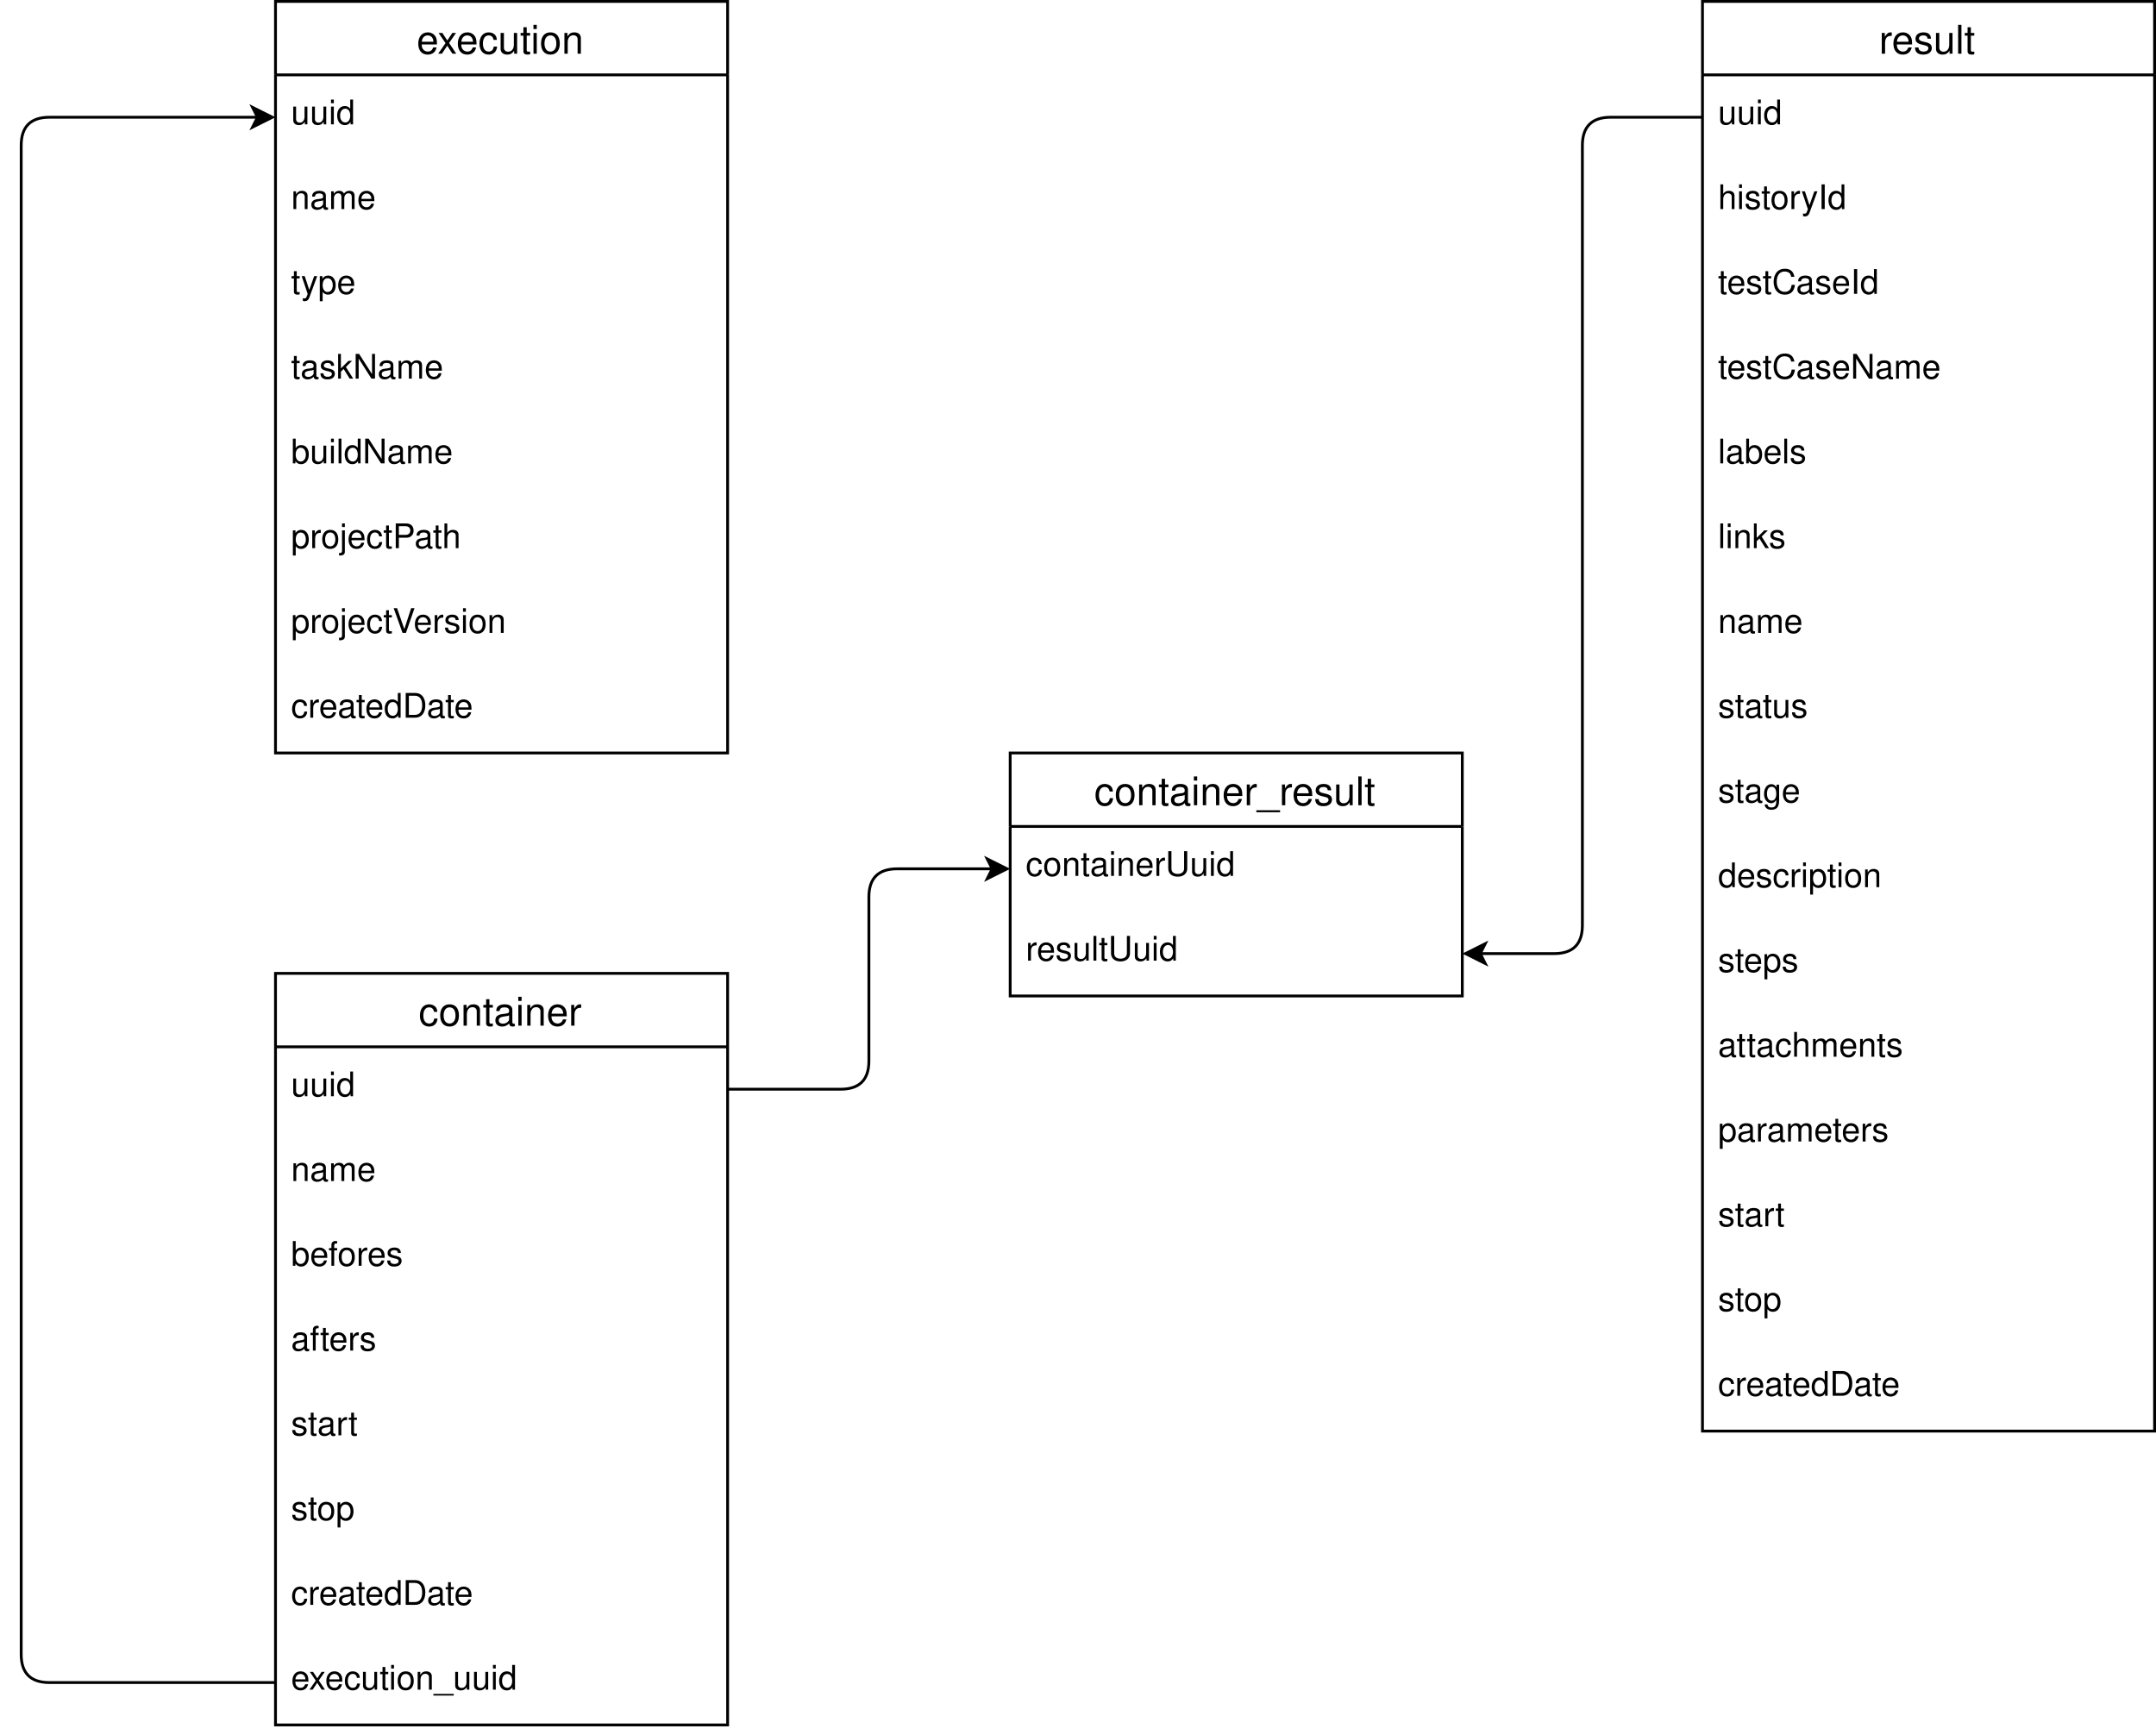
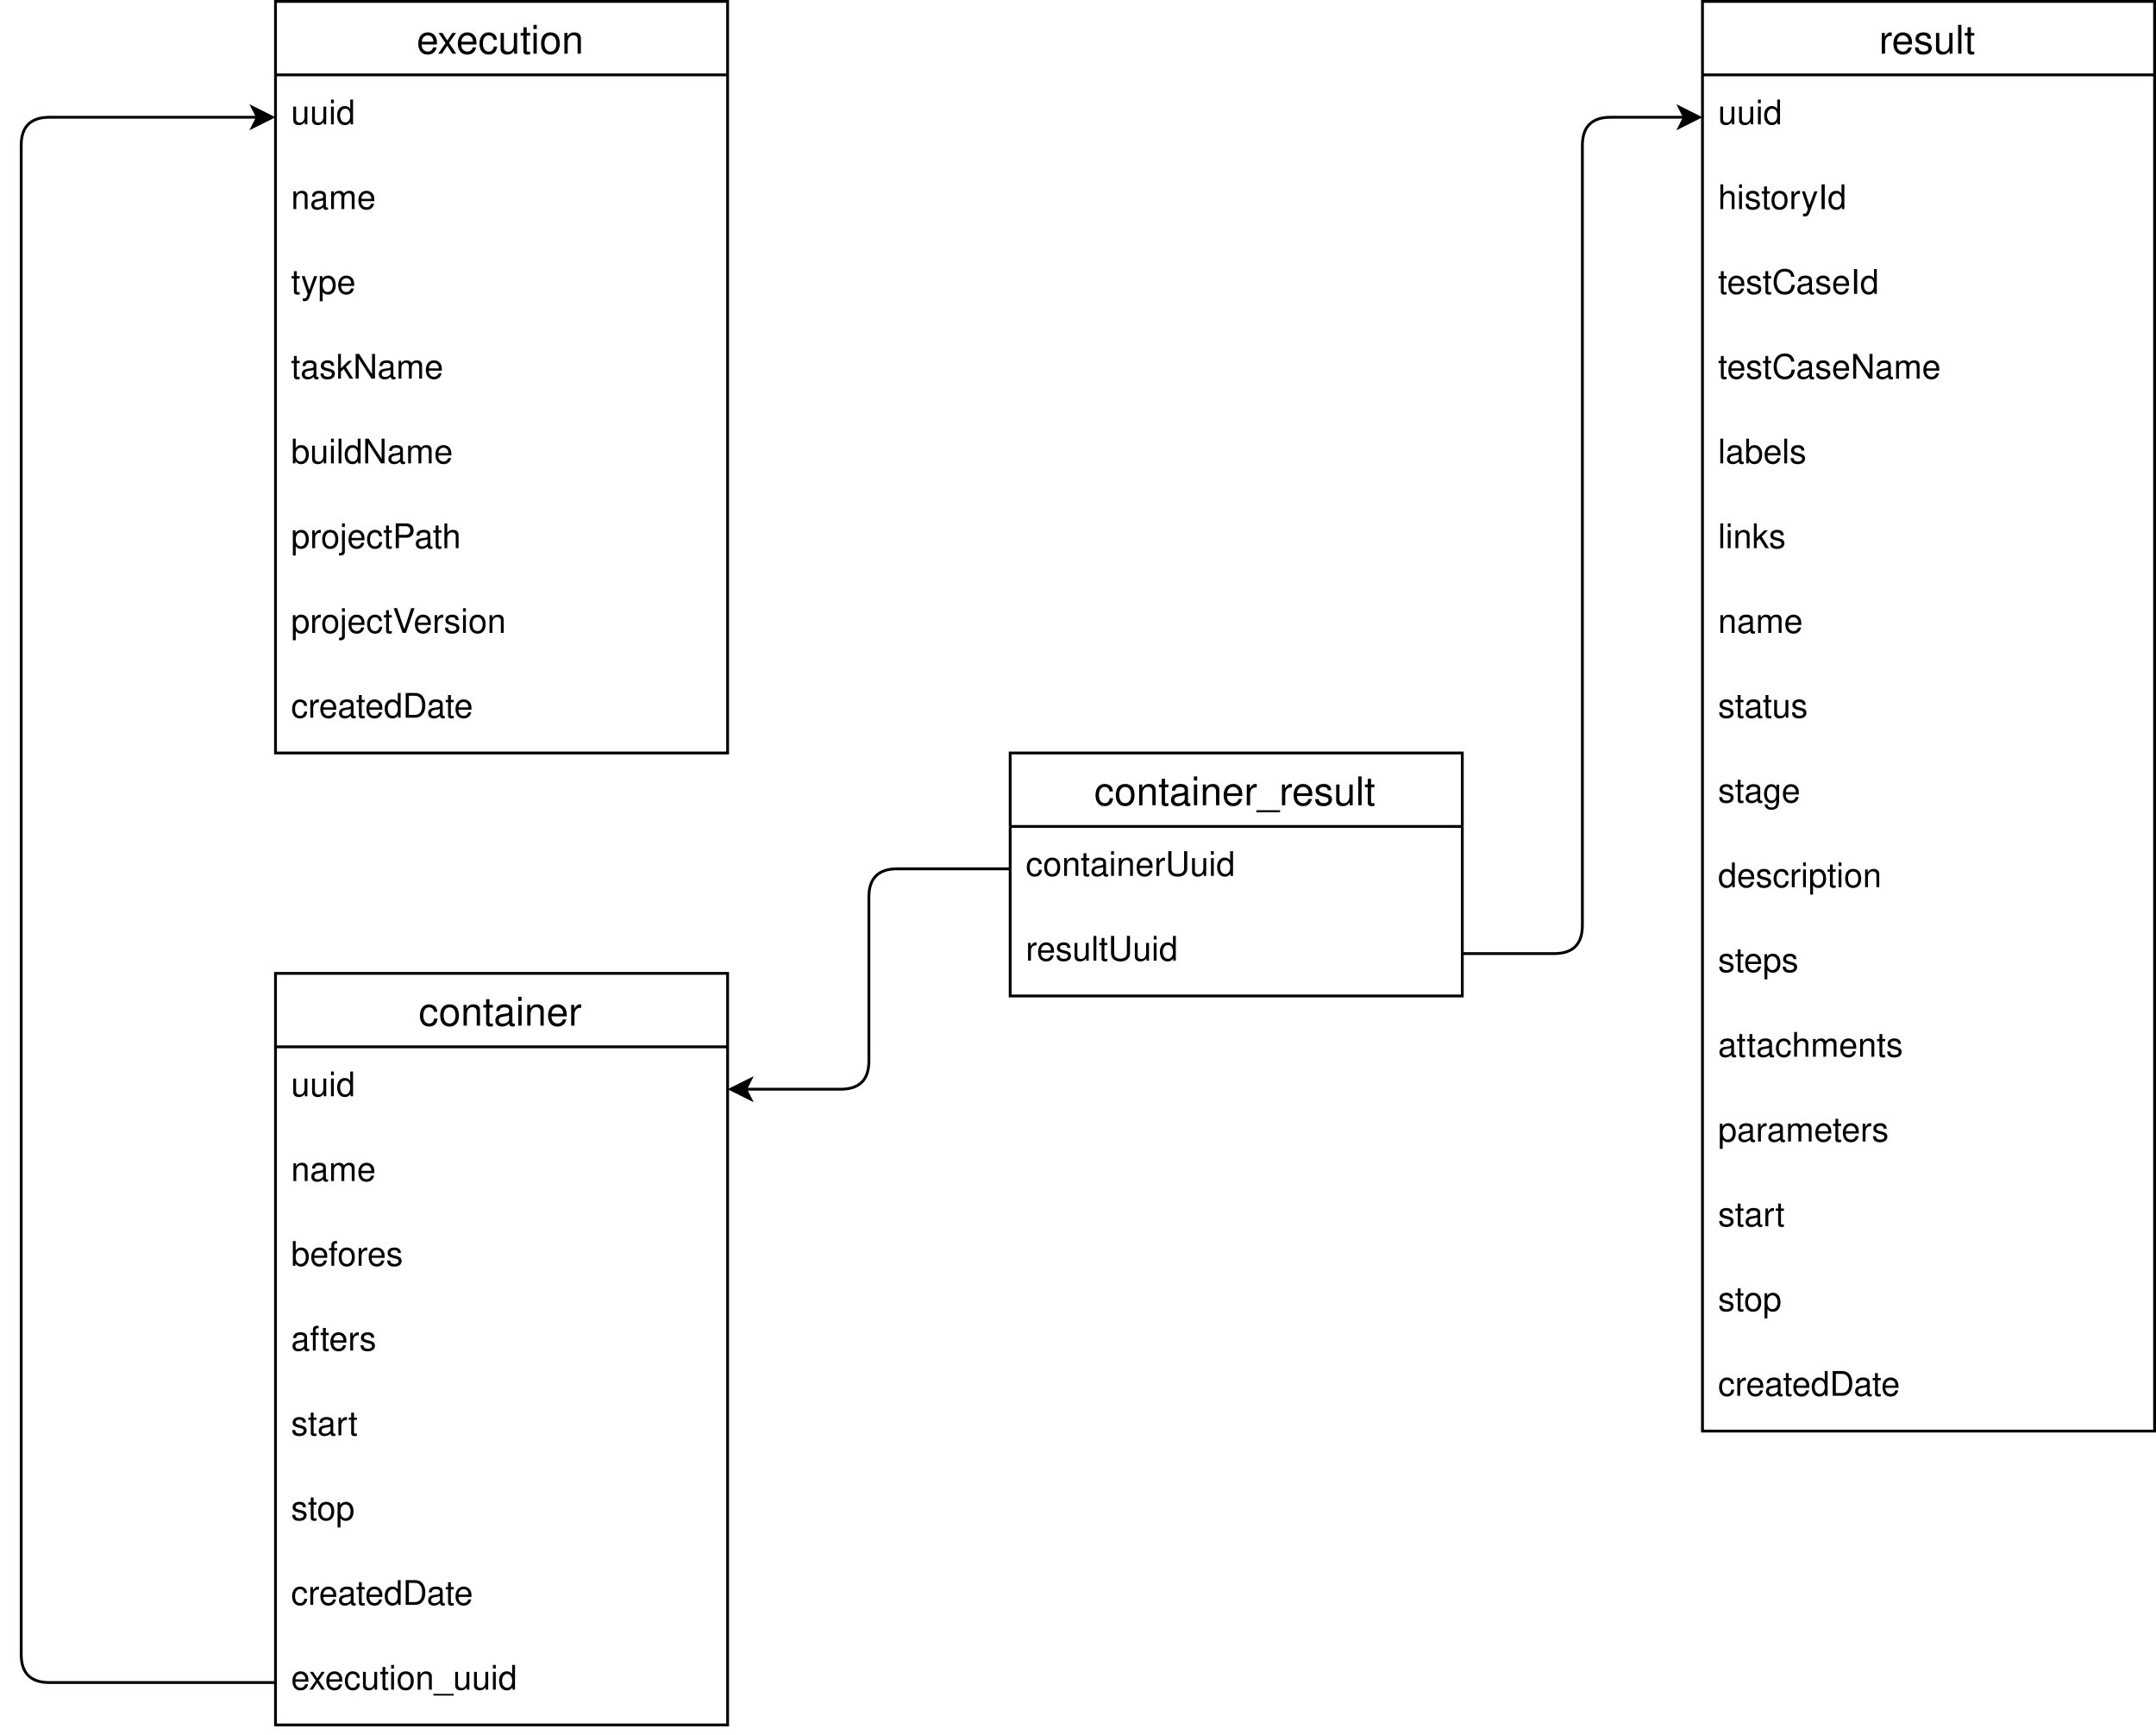
- <svg xmlns="http://www.w3.org/2000/svg" version="1.1" width="763px" height="614px" viewBox="-0.5 -0.5 763 614" content="&lt;mxfile&gt;&lt;diagram id=&quot;A78oBt_i9j44LSJEndMF&quot; name=&quot;Page-1&quot;&gt;7Zxfb6M4EMA/TV5PGEKaPF6S7t5J3VN11f3Zp5ULDvhqMDJOE/bT3xAMhDjZUNq1ImEpauOxje352cYzA5l4q2T/WeAs/sJDwiauE+4n3nriushZTOFfKSkqyWKqBJGgoSrUCp7od1LXVNItDUneKSg5Z5JmXWHA05QEsiPDQvBdt9iGs26rGY6IJngKMNOl/9BQxpV07jut/DdCo7huGTkqJ8F1YSXIYxzy3ZHIu594K8G5rL4l+xVhpfJqvVT1Pl3IbTomSCr7VJjNqxqvmG3V4EBpEtOUCNVDWdTDznc0YTiF1HIDhZ5UjgPpIKYsfMAF35bN5hIHL3VqGXNBv5cXZZCFQADZQiqq7qxT4qmsqa4pSA5lHuuxoBPRF7zvFHzAuax7wxnDWU6fD/0rKyZYRDRdcil5ogphRqMUvgdwLRisGlPVKzQ9dFPwF7LijEPuOiQbvGXleHQdK7W/EiHJ/kikdP6Z8IRIUUCROtdT/NUCmDpqAeza6YRmqkx8NJXc2UxNYzWFo+baLWX4okBfgL7QoG9hRWm8YTBS00PKqwlAGTsR5RkOaBo9kE3Z2Wkr+VP1vxRxUNKGHaZ8TMOQpCU/LrHEz81kyjhN5WF8/hI+oIaV84s/8aFPK0ijNg2fsriQK55CN2Halu0QmAk7Us6GDlP3LLtmBVyHV9QM+rGqGb8H1Z2joUpxQiyqfqh8g6iQc6exeiYbDruTxdUP19woLv3WhzdwJ7C0etJCyCiumYbrcI6wtHrSmhqktdC3wlzyzLLqyerO5Mryp7oNIAiWJFzDH8us56nQMclspu+GZE+CraQ8/Tauw7yG6BzJy9g8ozcx3fKC42FpVlpb+2fZ2jPPnxzb2jXca8B95wNMbYR0A25cy7PDrpn/N2lsI4Q0WDGFg4sofrfEbtLmhm6fEpMwthXOiUV2m3Y38i4i+2O0rq0B0Mya30g3Ehh+Jmyk3pIhvEwa4Aj5Oi+avlhct2mDI92eG6+ff8gx0aj17eqLC+wsubWrqzcvo2a3qx85gFdkl1d/K8woLn0zDEkeCJqV7i0LrS+0hVFo51z+JLNbYl9cnlFXh6uf57GUOIgTUmrJQusJzai3w9VD1tB/OCeON2w9hJlRd4eru/xHHLcegGtq1M9RX8RGrgfSMurl8HVDbPSh6yHQjPo6PN1n38SuNWQ2DvqznjnuGwf9kEeOkaeb4COOgzZL4DbjoJ5uHIzYG/l2WEaNAk+/B8ois7BuMvjp6a4tifOXEQc+3w7MbODTO/NU/xYOHhbZzcY+vTNuEsH/I4F8LN+/s9BuMQLq6X4SBe1vIvLx+v0HHBWNxkKn+sHemuADoBkNiPr6MaR57febfSL5uiV+5aHzH1vi3qJrifeO/Mw/whL39QNNw/6vUZnk1yBWq+Q2THJfP9NU69QiewMyo4b57E7jQsKI1BsnjD3mEU8xu2+ly1gm9UZZ1S6r/HifgRb4VgR1qdpdB9tsRJobkndeL4IwLOlrt4Vzoz5U/VUIXBwVULjbKz+Wgnajm554HJW7/lO/4shBJ/qu2m+13wykJ5D5+4CA2kXxr5rqh8TXMgETWiXX++PMdaFSw0DWv9LQ4Vht3u/g2H/2Lj5IWciEspr3bLrauvDu13u1Bcn2J1qqmdj+0I13/z8=&lt;/diagram&gt;&lt;/mxfile&gt;">
+ <svg xmlns="http://www.w3.org/2000/svg" host="65bd71144e" version="1.1" width="763px" height="614px" viewBox="-0.5 -0.5 763 614" content="&lt;mxfile&gt;&lt;diagram id=&quot;A78oBt_i9j44LSJEndMF&quot; name=&quot;Page-1&quot;&gt;7Zxdb6M4FIZ/TW5XGEKaXG7TzuxKnVW11X5djVxwwFuDkXGaML9+j4OBEKdbmrYWEpaiNj4YsM9jG7/nJJkF62z/VeAi/cZjwma+F+9nwc3M91GAFvBPWarasprPa0MiaKwrdYYH+oNoo6etWxqTsldRcs4kLfrGiOc5iWTPhoXgu361DWf9uxY4IYbhIcLMtP5FY5nW1mXodfZfCE3S5s7I00cy3FTWhjLFMd8dmYLbWbAWnMv6XbZfE6ac1/ilPu/LC0fbhgmSyyEnLJb1Gc+YbXXnwGkS05wI3UJZNd0udzRjOIfS9QYqPegjHpSjlLL4Dld8q25bShw9NaXrlAv6Q12UwSEEBjgspKbqL3o1HtSZ+pqClFDnvukLOjF9w/texTtcyqY1nDFclPTx0D51YoZFQvNrLiXPdCXMaJLD+wiuBZ3VfapbheaHZgr+RNaccTh6E5MN3jLVH9PH2u3PREiyPzJpn38lPCNSVFClnQKav54Ac09PgF03nNBC10mPhpK/0FMH6yGctNfuKMMbDfoF6CsD+hZmlMEbOiMNP+S8HgCUsRNTWeCI5skd2ajGzjvL77r9ysTBSRt2GPIpjWOSK35cYokf28FUcJrLQ//Ca3iBG9beT+EshDatoYy6MrxUdSHXPIdmwrBV9yEwEnZEjYYeU/8su3YGvA6vahgMY9Uwfg+qK89AleOMOFTDUIUWUSHvymD1SDYcVieHaxiupVVc5qMPb+BJ4GgNpIWQVVwLA9dhH+FoDaQ1t0hrZS6FpeSFYzWQ1ZXNmRXOTQ0gCJYkvoE/jtnAXaFnk9nCXA3JnkRbSXn+3W3m34AtsPoQM5UXbA+VrHRa+7O09iIIZ8dau4H7GvDQ+wCpjZAp4KY7PbvxP0qxjRAyYKUUNi6i+tURG6XmhmafEpPQtzUuiUM2Tt2NgheR/TbZ0NYF0OzKb2SKBIYfCZtotOQSXjYFOEKhyYvmTw7XODU4MvXcdOP8l2wTrapv35xcoLPk1s2uccpu39xyAK/ETa/hKswqLnMxjEkZCVqo8JaDNhTayiq0cyF/UrglcSiuwGqowzf381hKHKUZUV5y0AZCsxrt8M2UNbQf9onTTVtfwsxquMM3Q/4TzltfgGtuNc7RXMRlri+kZTXKEZpCbPKp60ugWY11BGbMvs1dG8hcHvSzPnM8NA/6IR85RoEpwSecB22nwDjzoIEpDiYcjXw7LKuiIDCfgbIqHKxRJj8DM7Qlcfk04cTn24HZTXwGZz7Vv4WNh0M22txncCZMIvi/JJL36vt3DtoYM6CBGSfR0P4kopxu3P+CraLVXOjc3Ng7CX4BNKsJ0dDchrRf+/3uPpH8yUo8WPWV+ODMz/IjlHhobmha9n9MV5K3U2Kckjw09zT1PHXIxirMF1cGFxInpFk4oe8pT3iO2W1nvU5l1iyUL640Jd+KiDR30V2CVTUh7fNHP5TV/f7XL4IwLOkz6V3/XK8Pp/4sBK6OKmjc3ZXvlaFb6OYnEUcdrv8yrDry0Im/6/t33m87MhDI6n1AgIOo/j4u/KPGPQxoXbxpnkl1qdKlsyxeJ9ss1Mdk6y68g+Pg0dv88sC7neXZcdbyzDRA3ud4C4rdT7TUI7H7oZvg9j8=&lt;/diagram&gt;&lt;/mxfile&gt;">
  <defs>
    <clipPath id="mx-clip-101-375-152-30-0">
      <rect x="101" y="375" width="152" height="30" />
    </clipPath>
    <clipPath id="mx-clip-101-405-152-30-0">
      <rect x="101" y="405" width="152" height="30" />
    </clipPath>
    <clipPath id="mx-clip-101-435-152-30-0">
      <rect x="101" y="435" width="152" height="30" />
    </clipPath>
    <clipPath id="mx-clip-101-465-152-30-0">
      <rect x="101" y="465" width="152" height="30" />
    </clipPath>
    <clipPath id="mx-clip-101-495-152-30-0">
      <rect x="101" y="495" width="152" height="30" />
    </clipPath>
    <clipPath id="mx-clip-101-525-152-30-0">
      <rect x="101" y="525" width="152" height="30" />
    </clipPath>
    <clipPath id="mx-clip-101-555-152-30-0">
      <rect x="101" y="555" width="152" height="30" />
    </clipPath>
    <clipPath id="mx-clip-101-585-152-30-0">
      <rect x="101" y="585" width="152" height="30" />
    </clipPath>
    <clipPath id="mx-clip-606-31-152-30-0">
      <rect x="606" y="31" width="152" height="30" />
    </clipPath>
    <clipPath id="mx-clip-606-61-152-30-0">
      <rect x="606" y="61" width="152" height="30" />
    </clipPath>
    <clipPath id="mx-clip-606-91-152-30-0">
      <rect x="606" y="91" width="152" height="30" />
    </clipPath>
    <clipPath id="mx-clip-606-121-152-30-0">
      <rect x="606" y="121" width="152" height="30" />
    </clipPath>
    <clipPath id="mx-clip-606-151-152-30-0">
      <rect x="606" y="151" width="152" height="30" />
    </clipPath>
    <clipPath id="mx-clip-606-181-152-30-0">
      <rect x="606" y="181" width="152" height="30" />
    </clipPath>
    <clipPath id="mx-clip-606-211-152-30-0">
      <rect x="606" y="211" width="152" height="30" />
    </clipPath>
    <clipPath id="mx-clip-606-241-152-30-0">
      <rect x="606" y="241" width="152" height="30" />
    </clipPath>
    <clipPath id="mx-clip-606-271-152-30-0">
      <rect x="606" y="271" width="152" height="30" />
    </clipPath>
    <clipPath id="mx-clip-606-301-152-30-0">
      <rect x="606" y="301" width="152" height="30" />
    </clipPath>
    <clipPath id="mx-clip-606-331-152-30-0">
      <rect x="606" y="331" width="152" height="30" />
    </clipPath>
    <clipPath id="mx-clip-606-361-152-30-0">
      <rect x="606" y="361" width="152" height="30" />
    </clipPath>
    <clipPath id="mx-clip-606-391-152-30-0">
      <rect x="606" y="391" width="152" height="30" />
    </clipPath>
    <clipPath id="mx-clip-606-421-152-30-0">
      <rect x="606" y="421" width="152" height="30" />
    </clipPath>
    <clipPath id="mx-clip-606-451-152-30-0">
      <rect x="606" y="451" width="152" height="30" />
    </clipPath>
    <clipPath id="mx-clip-606-481-152-30-0">
      <rect x="606" y="481" width="152" height="30" />
    </clipPath>
    <clipPath id="mx-clip-101-31-152-30-0">
      <rect x="101" y="31" width="152" height="30" />
    </clipPath>
    <clipPath id="mx-clip-101-61-152-30-0">
      <rect x="101" y="61" width="152" height="30" />
    </clipPath>
    <clipPath id="mx-clip-101-91-152-30-0">
      <rect x="101" y="91" width="152" height="30" />
    </clipPath>
    <clipPath id="mx-clip-101-121-152-30-0">
      <rect x="101" y="121" width="152" height="30" />
    </clipPath>
    <clipPath id="mx-clip-101-151-152-30-0">
      <rect x="101" y="151" width="152" height="30" />
    </clipPath>
    <clipPath id="mx-clip-101-181-152-30-0">
      <rect x="101" y="181" width="152" height="30" />
    </clipPath>
    <clipPath id="mx-clip-101-211-152-30-0">
      <rect x="101" y="211" width="152" height="30" />
    </clipPath>
    <clipPath id="mx-clip-101-241-152-30-0">
      <rect x="101" y="241" width="152" height="30" />
    </clipPath>
    <clipPath id="mx-clip-361-297-152-30-0">
      <rect x="361" y="297" width="152" height="30" />
    </clipPath>
    <clipPath id="mx-clip-361-327-152-30-0">
      <rect x="361" y="327" width="152" height="30" />
    </clipPath>
  </defs>
  <g>
    <path d="M 97 370 L 97 344 L 257 344 L 257 370" fill="rgb(255, 255, 255)" stroke="rgb(0, 0, 0)" stroke-miterlimit="10" pointer-events="all" />
    <path d="M 97 370 L 97 610 L 257 610 L 257 370" fill="none" stroke="rgb(0, 0, 0)" stroke-miterlimit="10" pointer-events="none" />
    <path d="M 97 370 L 257 370" fill="none" stroke="rgb(0, 0, 0)" stroke-miterlimit="10" pointer-events="none" />
    <g fill="rgb(0, 0, 0)" font-family="Helvetica" pointer-events="none" text-anchor="middle" font-size="14px">
-       <text x="176.5" y="362.5">container</text>
+       <text x="176.5" y="362.5">
+                 container
+             </text>
    </g>
    <g fill="rgb(0, 0, 0)" font-family="Helvetica" pointer-events="none" clip-path="url(#mx-clip-101-375-152-30-0)" font-size="12px">
-       <text x="102.5" y="387.5">uuid</text>
+       <text x="102.5" y="387.5">
+                 uuid
+             </text>
    </g>
    <g fill="rgb(0, 0, 0)" font-family="Helvetica" pointer-events="none" clip-path="url(#mx-clip-101-405-152-30-0)" font-size="12px">
-       <text x="102.5" y="417.5">name</text>
+       <text x="102.5" y="417.5">
+                 name
+             </text>
    </g>
    <g fill="rgb(0, 0, 0)" font-family="Helvetica" pointer-events="none" clip-path="url(#mx-clip-101-435-152-30-0)" font-size="12px">
-       <text x="102.5" y="447.5">befores</text>
+       <text x="102.5" y="447.5">
+                 befores
+             </text>
    </g>
    <g fill="rgb(0, 0, 0)" font-family="Helvetica" pointer-events="none" clip-path="url(#mx-clip-101-465-152-30-0)" font-size="12px">
-       <text x="102.5" y="477.5">afters</text>
+       <text x="102.5" y="477.5">
+                 afters
+             </text>
    </g>
    <g fill="rgb(0, 0, 0)" font-family="Helvetica" pointer-events="none" clip-path="url(#mx-clip-101-495-152-30-0)" font-size="12px">
-       <text x="102.5" y="507.5">start</text>
+       <text x="102.5" y="507.5">
+                 start
+             </text>
    </g>
    <g fill="rgb(0, 0, 0)" font-family="Helvetica" pointer-events="none" clip-path="url(#mx-clip-101-525-152-30-0)" font-size="12px">
-       <text x="102.5" y="537.5">stop</text>
+       <text x="102.5" y="537.5">
+                 stop
+             </text>
    </g>
    <g fill="rgb(0, 0, 0)" font-family="Helvetica" pointer-events="none" clip-path="url(#mx-clip-101-555-152-30-0)" font-size="12px">
-       <text x="102.5" y="567.5">createdDate</text>
+       <text x="102.5" y="567.5">
+                 createdDate
+             </text>
    </g>
    <g fill="rgb(0, 0, 0)" font-family="Helvetica" pointer-events="none" clip-path="url(#mx-clip-101-585-152-30-0)" font-size="12px">
-       <text x="102.5" y="597.5">execution_uuid</text>
+       <text x="102.5" y="597.5">
+                 execution_uuid
+             </text>
    </g>
    <path d="M 602 26 L 602 0 L 762 0 L 762 26" fill="rgb(255, 255, 255)" stroke="rgb(0, 0, 0)" stroke-miterlimit="10" pointer-events="none" />
    <path d="M 602 26 L 602 506 L 762 506 L 762 26" fill="none" stroke="rgb(0, 0, 0)" stroke-miterlimit="10" pointer-events="none" />
    <path d="M 602 26 L 762 26" fill="none" stroke="rgb(0, 0, 0)" stroke-miterlimit="10" pointer-events="none" />
    <g fill="rgb(0, 0, 0)" font-family="Helvetica" pointer-events="none" text-anchor="middle" font-size="14px">
-       <text x="681.5" y="18.5">result</text>
+       <text x="681.5" y="18.5">
+                 result
+             </text>
    </g>
    <g fill="rgb(0, 0, 0)" font-family="Helvetica" pointer-events="none" clip-path="url(#mx-clip-606-31-152-30-0)" font-size="12px">
-       <text x="607.5" y="43.5">uuid</text>
+       <text x="607.5" y="43.5">
+                 uuid
+             </text>
    </g>
    <g fill="rgb(0, 0, 0)" font-family="Helvetica" pointer-events="none" clip-path="url(#mx-clip-606-61-152-30-0)" font-size="12px">
-       <text x="607.5" y="73.5">historyId</text>
+       <text x="607.5" y="73.5">
+                 historyId
+             </text>
    </g>
    <g fill="rgb(0, 0, 0)" font-family="Helvetica" pointer-events="none" clip-path="url(#mx-clip-606-91-152-30-0)" font-size="12px">
-       <text x="607.5" y="103.5">testCaseId</text>
+       <text x="607.5" y="103.5">
+                 testCaseId
+             </text>
    </g>
    <g fill="rgb(0, 0, 0)" font-family="Helvetica" pointer-events="none" clip-path="url(#mx-clip-606-121-152-30-0)" font-size="12px">
-       <text x="607.5" y="133.5">testCaseName</text>
+       <text x="607.5" y="133.5">
+                 testCaseName
+             </text>
    </g>
    <g fill="rgb(0, 0, 0)" font-family="Helvetica" pointer-events="none" clip-path="url(#mx-clip-606-151-152-30-0)" font-size="12px">
-       <text x="607.5" y="163.5">labels</text>
+       <text x="607.5" y="163.5">
+                 labels
+             </text>
    </g>
    <g fill="rgb(0, 0, 0)" font-family="Helvetica" pointer-events="none" clip-path="url(#mx-clip-606-181-152-30-0)" font-size="12px">
-       <text x="607.5" y="193.5">links</text>
+       <text x="607.5" y="193.5">
+                 links
+             </text>
    </g>
    <g fill="rgb(0, 0, 0)" font-family="Helvetica" pointer-events="none" clip-path="url(#mx-clip-606-211-152-30-0)" font-size="12px">
-       <text x="607.5" y="223.5">name</text>
+       <text x="607.5" y="223.5">
+                 name
+             </text>
    </g>
    <g fill="rgb(0, 0, 0)" font-family="Helvetica" pointer-events="none" clip-path="url(#mx-clip-606-241-152-30-0)" font-size="12px">
-       <text x="607.5" y="253.5">status</text>
+       <text x="607.5" y="253.5">
+                 status
+             </text>
    </g>
    <g fill="rgb(0, 0, 0)" font-family="Helvetica" pointer-events="none" clip-path="url(#mx-clip-606-271-152-30-0)" font-size="12px">
-       <text x="607.5" y="283.5">stage</text>
+       <text x="607.5" y="283.5">
+                 stage
+             </text>
    </g>
    <g fill="rgb(0, 0, 0)" font-family="Helvetica" pointer-events="none" clip-path="url(#mx-clip-606-301-152-30-0)" font-size="12px">
-       <text x="607.5" y="313.5">description</text>
+       <text x="607.5" y="313.5">
+                 description
+             </text>
    </g>
    <g fill="rgb(0, 0, 0)" font-family="Helvetica" pointer-events="none" clip-path="url(#mx-clip-606-331-152-30-0)" font-size="12px">
-       <text x="607.5" y="343.5">steps</text>
+       <text x="607.5" y="343.5">
+                 steps
+             </text>
    </g>
    <g fill="rgb(0, 0, 0)" font-family="Helvetica" pointer-events="none" clip-path="url(#mx-clip-606-361-152-30-0)" font-size="12px">
-       <text x="607.5" y="373.5">attachments</text>
+       <text x="607.5" y="373.5">
+                 attachments
+             </text>
    </g>
    <g fill="rgb(0, 0, 0)" font-family="Helvetica" pointer-events="none" clip-path="url(#mx-clip-606-391-152-30-0)" font-size="12px">
-       <text x="607.5" y="403.5">parameters</text>
+       <text x="607.5" y="403.5">
+                 parameters
+             </text>
    </g>
    <g fill="rgb(0, 0, 0)" font-family="Helvetica" pointer-events="none" clip-path="url(#mx-clip-606-421-152-30-0)" font-size="12px">
-       <text x="607.5" y="433.5">start</text>
+       <text x="607.5" y="433.5">
+                 start
+             </text>
    </g>
    <g fill="rgb(0, 0, 0)" font-family="Helvetica" pointer-events="none" clip-path="url(#mx-clip-606-451-152-30-0)" font-size="12px">
-       <text x="607.5" y="463.5">stop</text>
+       <text x="607.5" y="463.5">
+                 stop
+             </text>
    </g>
    <g fill="rgb(0, 0, 0)" font-family="Helvetica" pointer-events="none" clip-path="url(#mx-clip-606-481-152-30-0)" font-size="12px">
-       <text x="607.5" y="493.5">createdDate</text>
+       <text x="607.5" y="493.5">
+                 createdDate
+             </text>
    </g>
    <path d="M 97 26 L 97 0 L 257 0 L 257 26" fill="rgb(255, 255, 255)" stroke="rgb(0, 0, 0)" stroke-miterlimit="10" pointer-events="none" />
    <path d="M 97 26 L 97 266 L 257 266 L 257 26" fill="none" stroke="rgb(0, 0, 0)" stroke-miterlimit="10" pointer-events="none" />
    <path d="M 97 26 L 257 26" fill="none" stroke="rgb(0, 0, 0)" stroke-miterlimit="10" pointer-events="none" />
    <g fill="rgb(0, 0, 0)" font-family="Helvetica" pointer-events="none" text-anchor="middle" font-size="14px">
-       <text x="176.5" y="18.5">execution</text>
+       <text x="176.5" y="18.5">
+                 execution
+             </text>
    </g>
    <g fill="rgb(0, 0, 0)" font-family="Helvetica" pointer-events="none" clip-path="url(#mx-clip-101-31-152-30-0)" font-size="12px">
-       <text x="102.5" y="43.5">uuid</text>
+       <text x="102.5" y="43.5">
+                 uuid
+             </text>
    </g>
    <g fill="rgb(0, 0, 0)" font-family="Helvetica" pointer-events="none" clip-path="url(#mx-clip-101-61-152-30-0)" font-size="12px">
-       <text x="102.5" y="73.5">name</text>
+       <text x="102.5" y="73.5">
+                 name
+             </text>
    </g>
    <g fill="rgb(0, 0, 0)" font-family="Helvetica" pointer-events="none" clip-path="url(#mx-clip-101-91-152-30-0)" font-size="12px">
-       <text x="102.5" y="103.5">type</text>
+       <text x="102.5" y="103.5">
+                 type
+             </text>
    </g>
    <g fill="rgb(0, 0, 0)" font-family="Helvetica" pointer-events="none" clip-path="url(#mx-clip-101-121-152-30-0)" font-size="12px">
-       <text x="102.5" y="133.5">taskName</text>
+       <text x="102.5" y="133.5">
+                 taskName
+             </text>
    </g>
    <g fill="rgb(0, 0, 0)" font-family="Helvetica" pointer-events="none" clip-path="url(#mx-clip-101-151-152-30-0)" font-size="12px">
-       <text x="102.5" y="163.5">buildName</text>
+       <text x="102.5" y="163.5">
+                 buildName
+             </text>
    </g>
    <g fill="rgb(0, 0, 0)" font-family="Helvetica" pointer-events="none" clip-path="url(#mx-clip-101-181-152-30-0)" font-size="12px">
-       <text x="102.5" y="193.5">projectPath</text>
+       <text x="102.5" y="193.5">
+                 projectPath
+             </text>
    </g>
    <g fill="rgb(0, 0, 0)" font-family="Helvetica" pointer-events="none" clip-path="url(#mx-clip-101-211-152-30-0)" font-size="12px">
-       <text x="102.5" y="223.5">projectVersion</text>
+       <text x="102.5" y="223.5">
+                 projectVersion
+             </text>
    </g>
    <g fill="rgb(0, 0, 0)" font-family="Helvetica" pointer-events="none" clip-path="url(#mx-clip-101-241-152-30-0)" font-size="12px">
-       <text x="102.5" y="253.5">createdDate</text>
+       <text x="102.5" y="253.5">
+                 createdDate
+             </text>
    </g>
    <path d="M 357 292 L 357 266 L 517 266 L 517 292" fill="rgb(255, 255, 255)" stroke="rgb(0, 0, 0)" stroke-miterlimit="10" pointer-events="none" />
    <path d="M 357 292 L 357 352 L 517 352 L 517 292" fill="none" stroke="rgb(0, 0, 0)" stroke-miterlimit="10" pointer-events="none" />
    <path d="M 357 292 L 517 292" fill="none" stroke="rgb(0, 0, 0)" stroke-miterlimit="10" pointer-events="none" />
    <g fill="rgb(0, 0, 0)" font-family="Helvetica" pointer-events="none" text-anchor="middle" font-size="14px">
-       <text x="436.5" y="284.5">container_result</text>
+       <text x="436.5" y="284.5">
+                 container_result
+             </text>
    </g>
    <g fill="rgb(0, 0, 0)" font-family="Helvetica" pointer-events="none" clip-path="url(#mx-clip-361-297-152-30-0)" font-size="12px">
-       <text x="362.5" y="309.5">containerUuid</text>
+       <text x="362.5" y="309.5">
+                 containerUuid
+             </text>
    </g>
    <g fill="rgb(0, 0, 0)" font-family="Helvetica" pointer-events="none" clip-path="url(#mx-clip-361-327-152-30-0)" font-size="12px">
-       <text x="362.5" y="339.5">resultUuid</text>
+       <text x="362.5" y="339.5">
+                 resultUuid
+             </text>
    </g>
    <path d="M 97 595 L 17 595 Q 7 595 7 585 L 7 51 Q 7 41 17 41 L 90.63 41" fill="none" stroke="rgb(0, 0, 0)" stroke-miterlimit="10" pointer-events="none" />
    <path d="M 95.88 41 L 88.88 44.5 L 90.63 41 L 88.88 37.5 Z" fill="rgb(0, 0, 0)" stroke="rgb(0, 0, 0)" stroke-miterlimit="10" pointer-events="none" />
-     <path d="M 257 385 L 297 385 Q 307 385 307 375 L 307 317 Q 307 307 317 307 L 350.63 307" fill="none" stroke="rgb(0, 0, 0)" stroke-miterlimit="10" pointer-events="none" />
-     <path d="M 355.88 307 L 348.88 310.5 L 350.63 307 L 348.88 303.5 Z" fill="rgb(0, 0, 0)" stroke="rgb(0, 0, 0)" stroke-miterlimit="10" pointer-events="none" />
-     <path d="M 602 41 L 569.5 41 Q 559.5 41 559.5 51 L 559.5 327 Q 559.5 337 549.5 337 L 523.37 337" fill="none" stroke="rgb(0, 0, 0)" stroke-miterlimit="10" pointer-events="none" />
-     <path d="M 518.12 337 L 525.12 333.5 L 523.37 337 L 525.12 340.5 Z" fill="rgb(0, 0, 0)" stroke="rgb(0, 0, 0)" stroke-miterlimit="10" pointer-events="none" />
+     <path d="M 357 307 L 317 307 Q 307 307 307 317 L 307 375 Q 307 385 297 385 L 263.37 385" fill="none" stroke="rgb(0, 0, 0)" stroke-miterlimit="10" pointer-events="none" />
+     <path d="M 258.12 385 L 265.12 381.5 L 263.37 385 L 265.12 388.5 Z" fill="rgb(0, 0, 0)" stroke="rgb(0, 0, 0)" stroke-miterlimit="10" pointer-events="none" />
+     <path d="M 517 337 L 549.5 337 Q 559.5 337 559.5 327 L 559.5 51 Q 559.5 41 569.5 41 L 595.63 41" fill="none" stroke="rgb(0, 0, 0)" stroke-miterlimit="10" pointer-events="none" />
+     <path d="M 600.88 41 L 593.88 44.5 L 595.63 41 L 593.88 37.5 Z" fill="rgb(0, 0, 0)" stroke="rgb(0, 0, 0)" stroke-miterlimit="10" pointer-events="none" />
  </g>
</svg>
